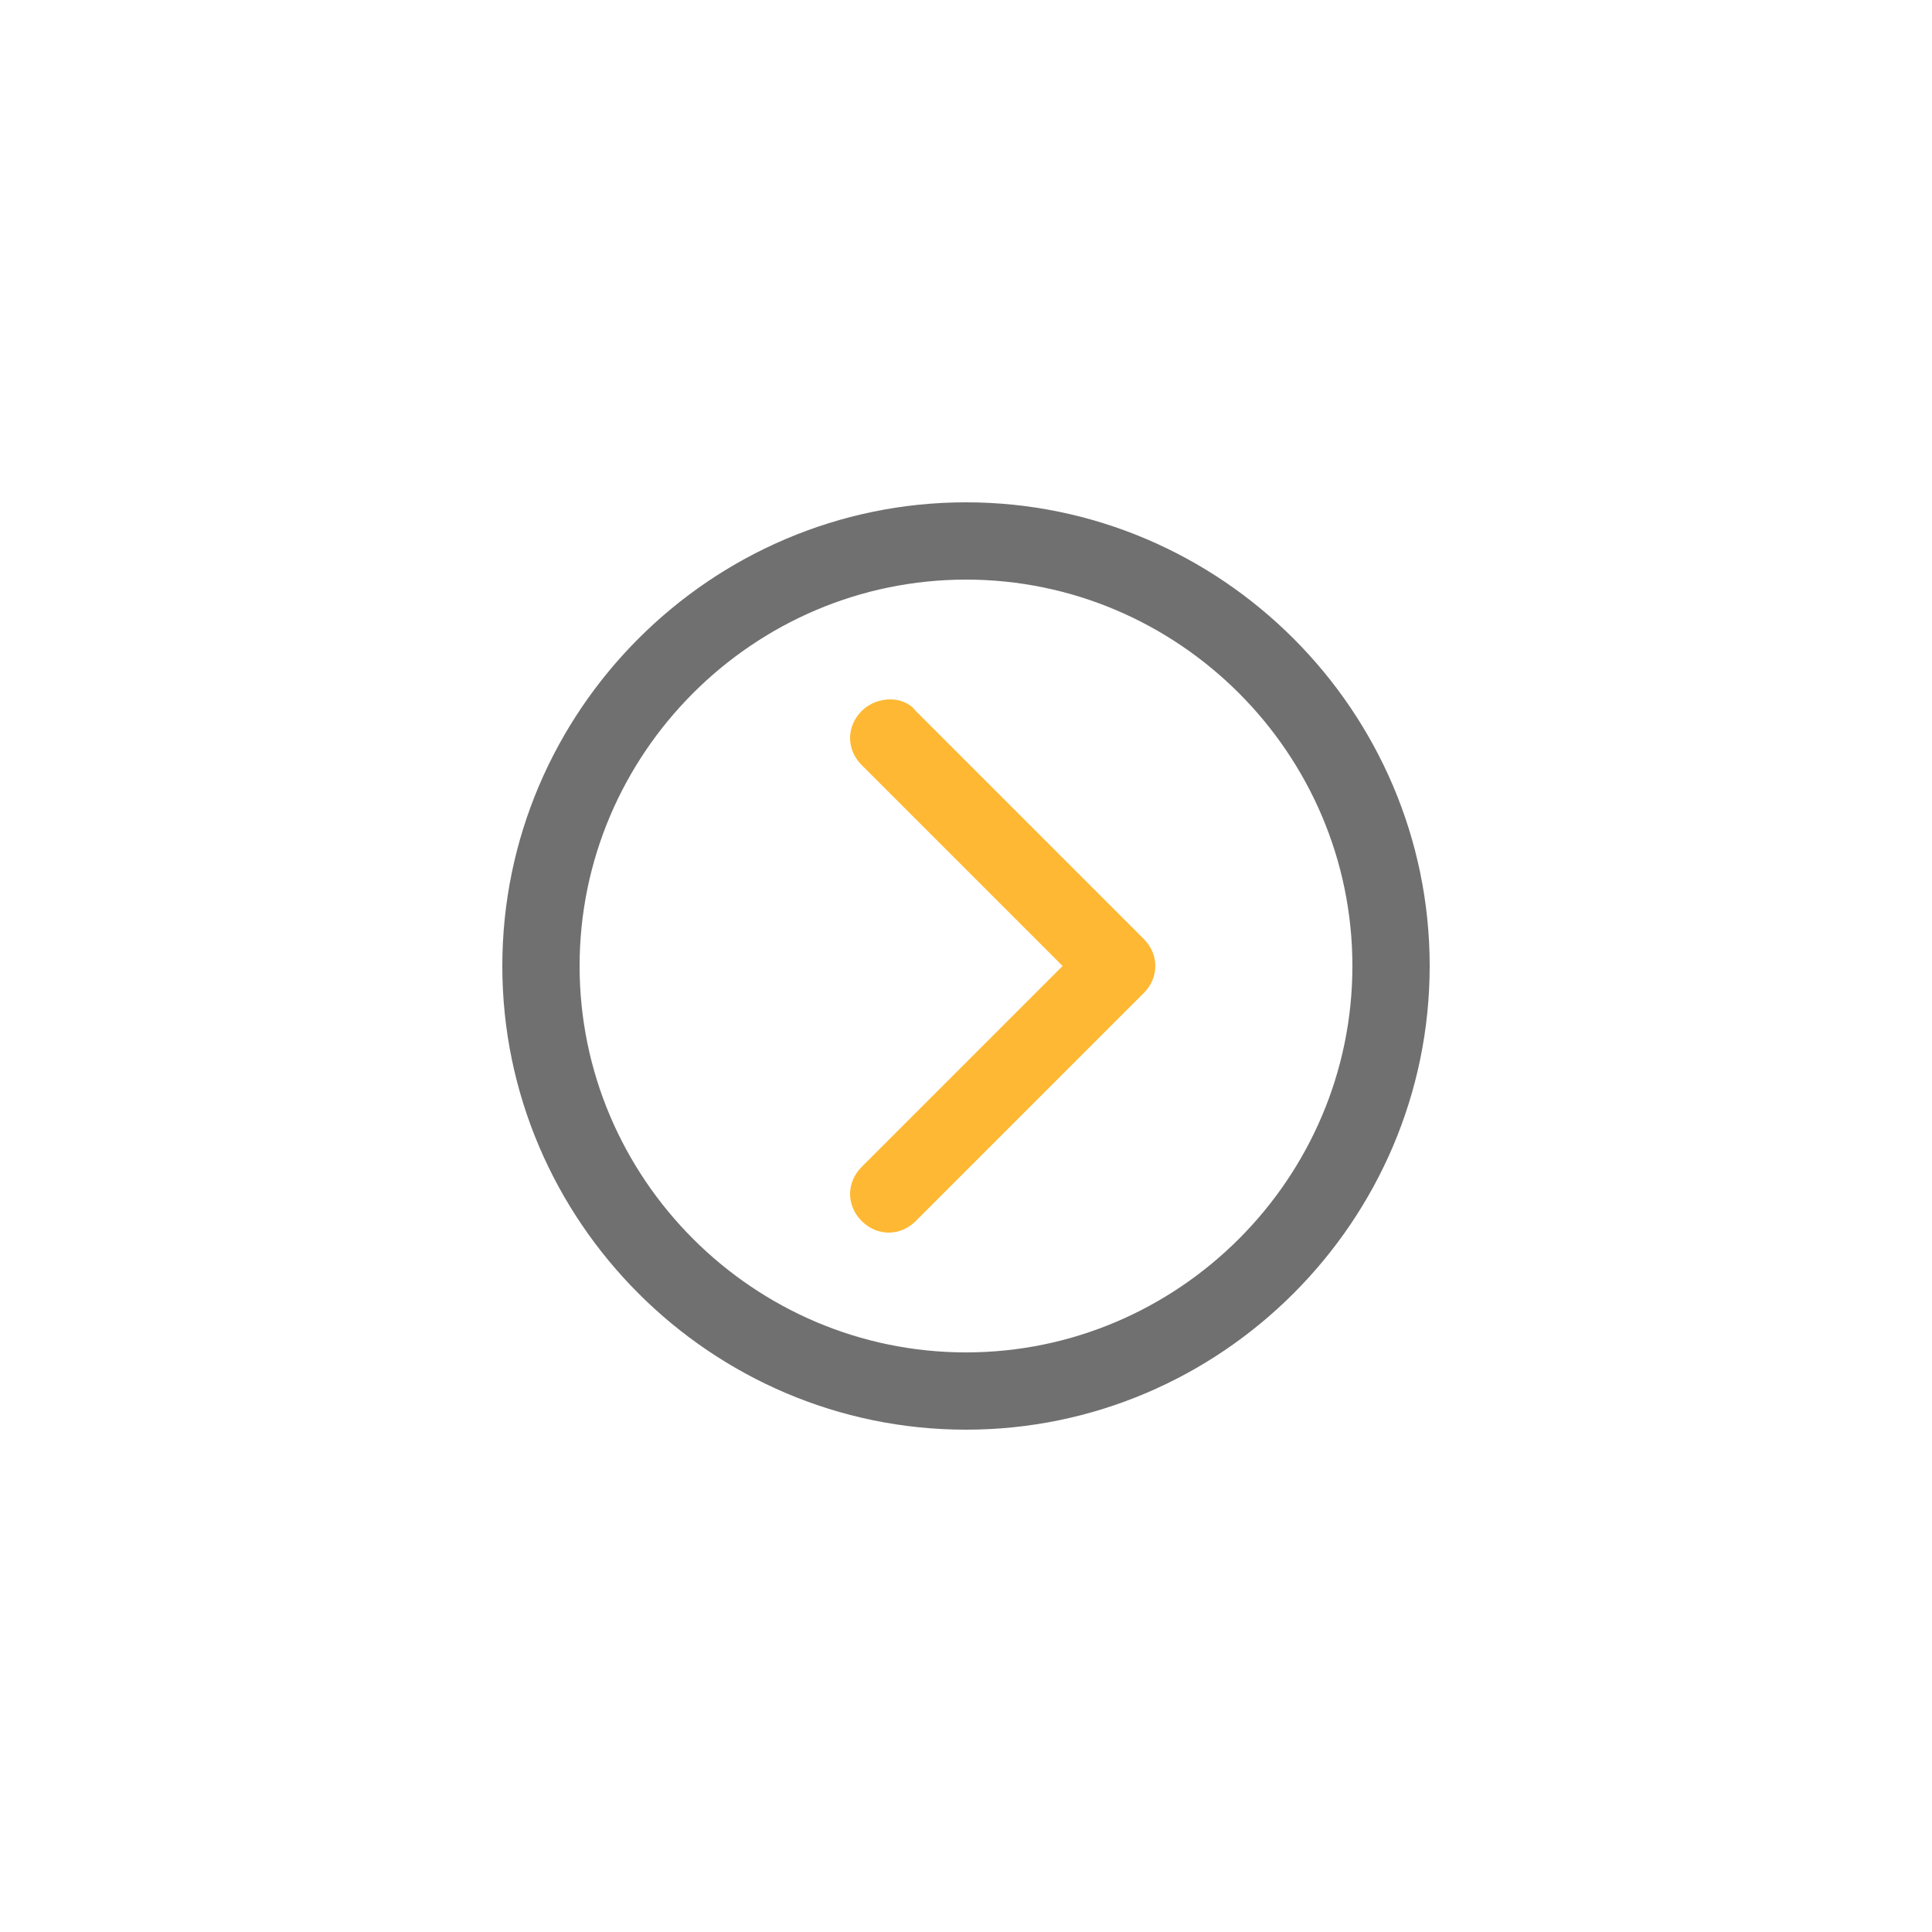
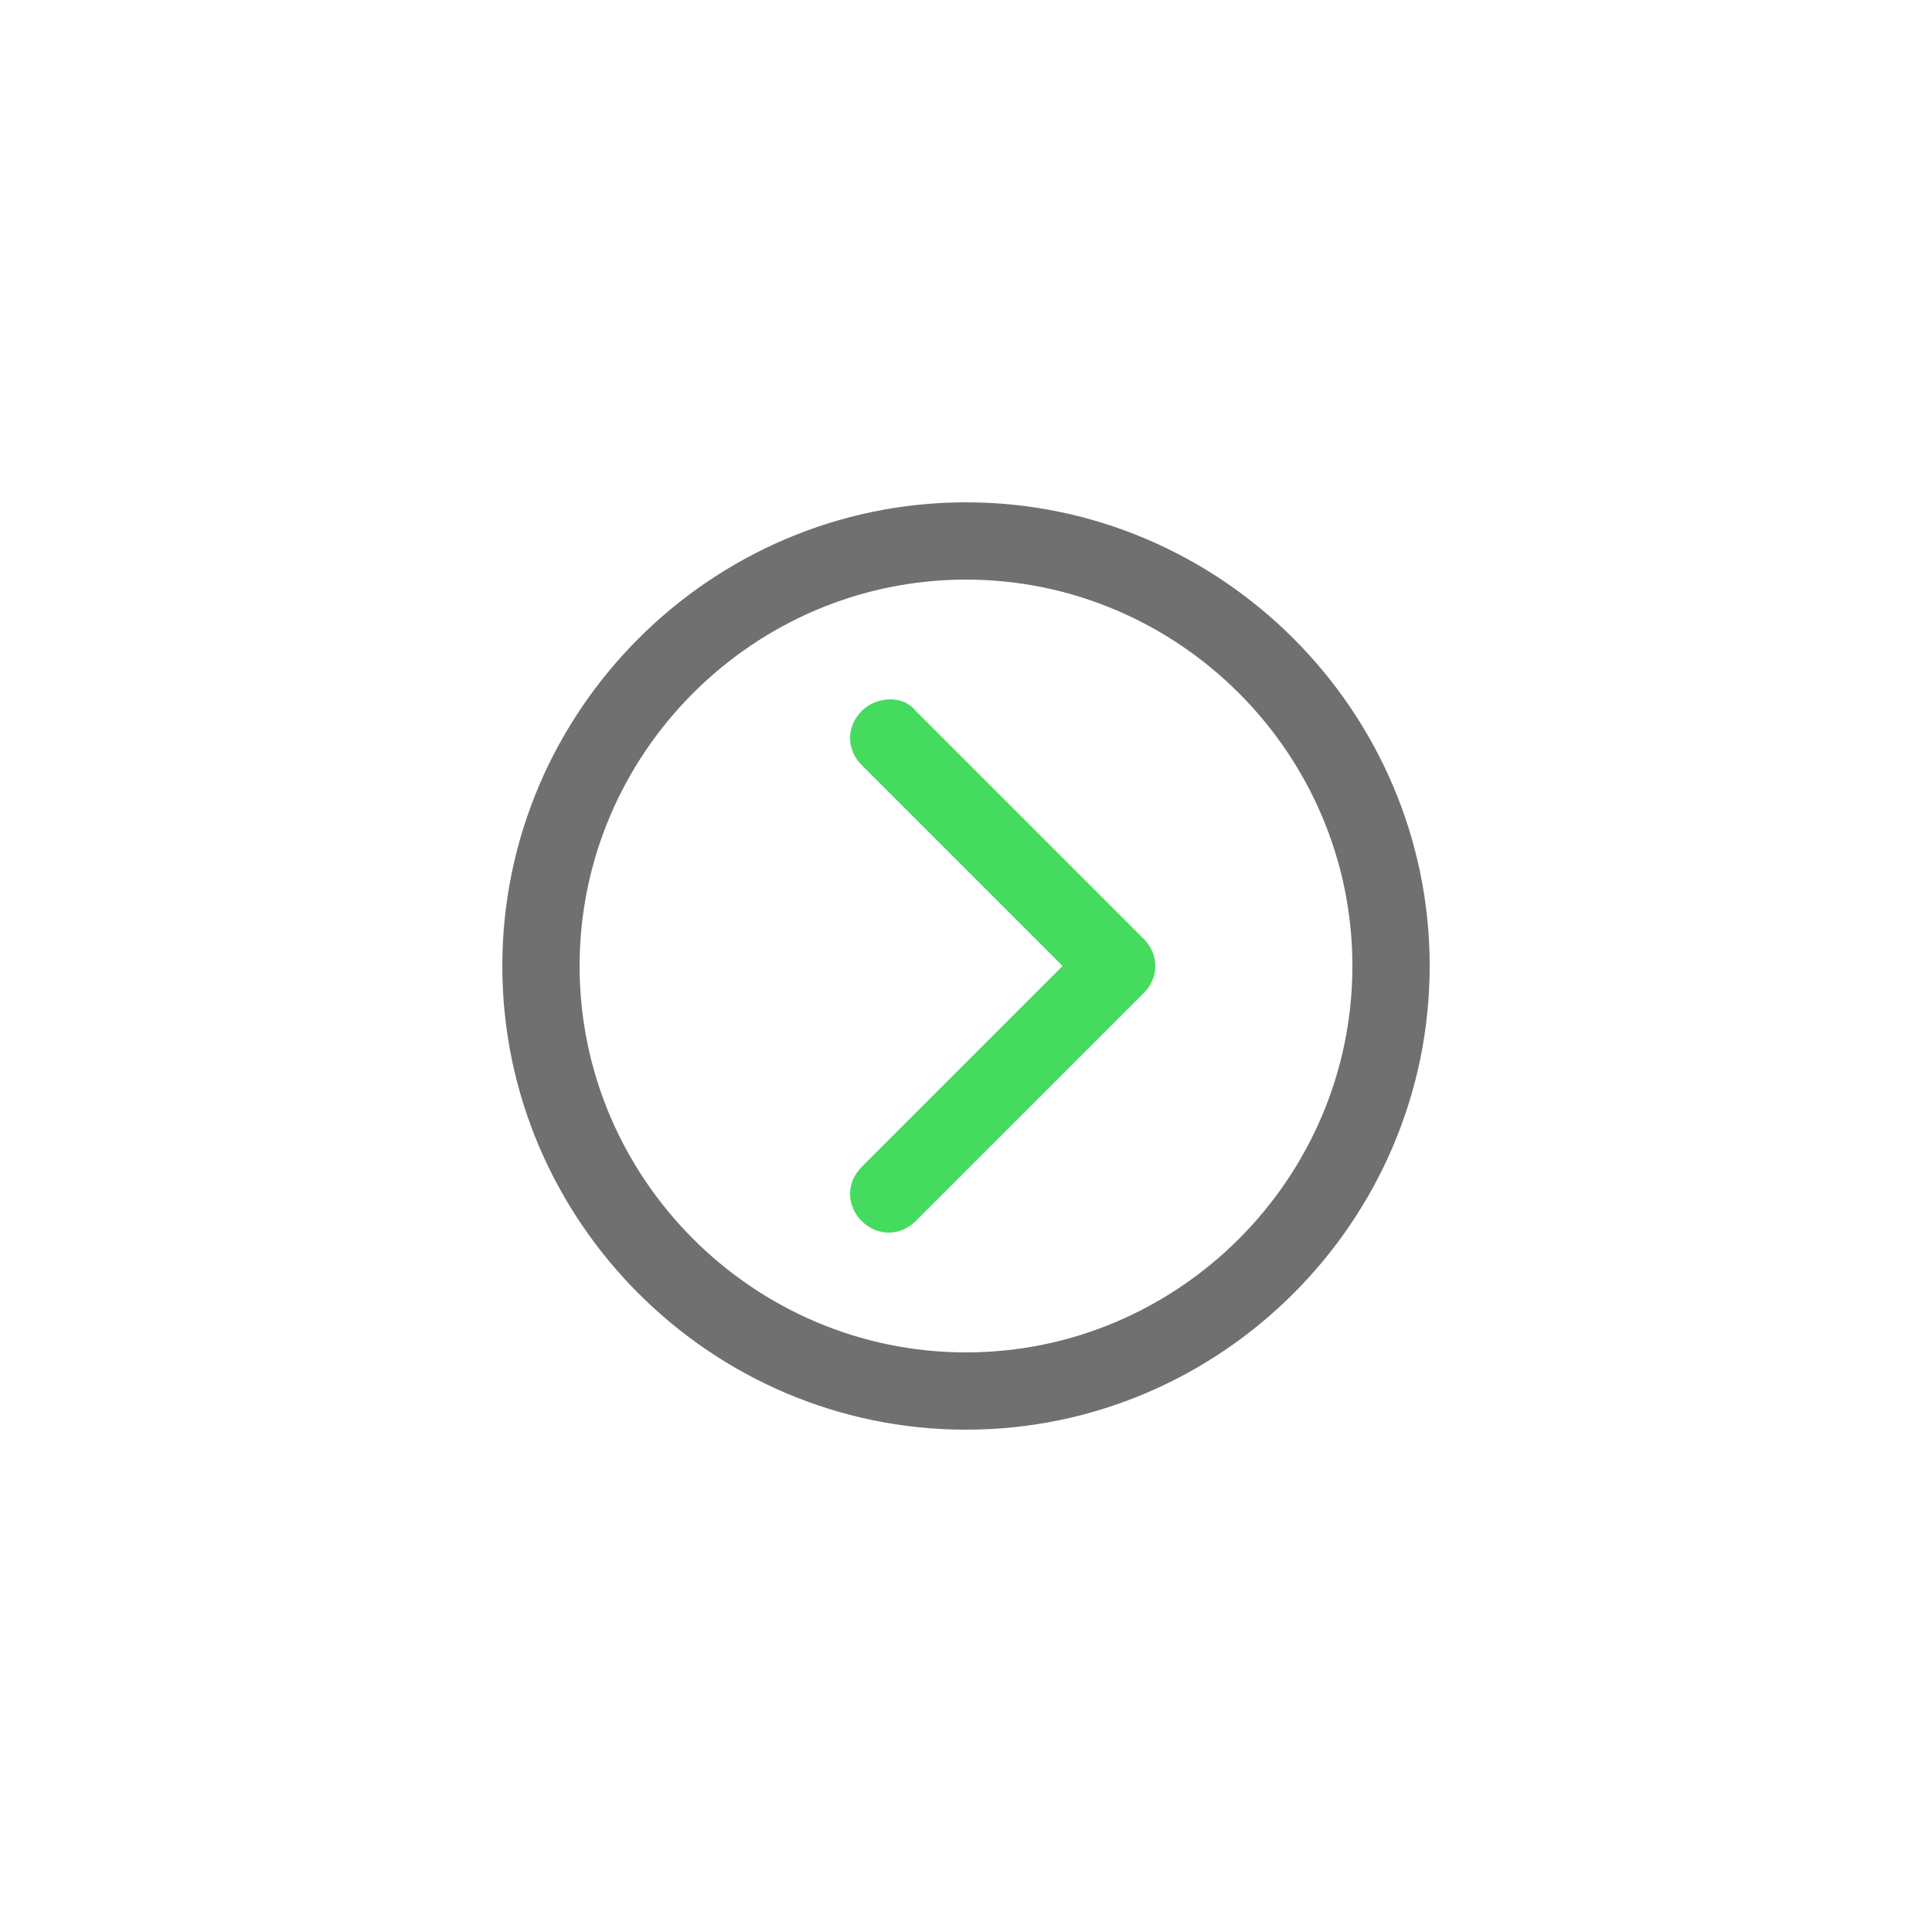
<svg xmlns="http://www.w3.org/2000/svg" id="_图层_1" data-name=" 图层 1" version="1.1" viewBox="0 0 200 200">
  <defs>
    <style>
      .cls-1 {
        fill: #707070;
      }

      .cls-1, .cls-2 {
        stroke-width: 0px;
      }

      .cls-2 {
-         fill: #feb833;
+         fill: #45db5e;
      }
    </style>
  </defs>
  <path class="cls-1" d="M52,100c0,26.4,21.6,48,48,48s48-21.6,48-48-21.6-48-48-48-48,21.6-48,48ZM140,100c0,22-18,40-40,40s-40-18-40-40,18-40,40-40,40,18,40,40h0Z" />
  <path class="cls-2" d="M89.2,73.6c-1.6,1.6-1.6,4,0,5.6l20.8,20.8-20.8,20.8c-1.6,1.6-1.6,4,0,5.6s4,1.6,5.6,0l23.6-23.6c1.6-1.6,1.6-4,0-5.6l-23.6-23.6c-1.2-1.6-4-1.6-5.6,0h0Z" />
</svg>
